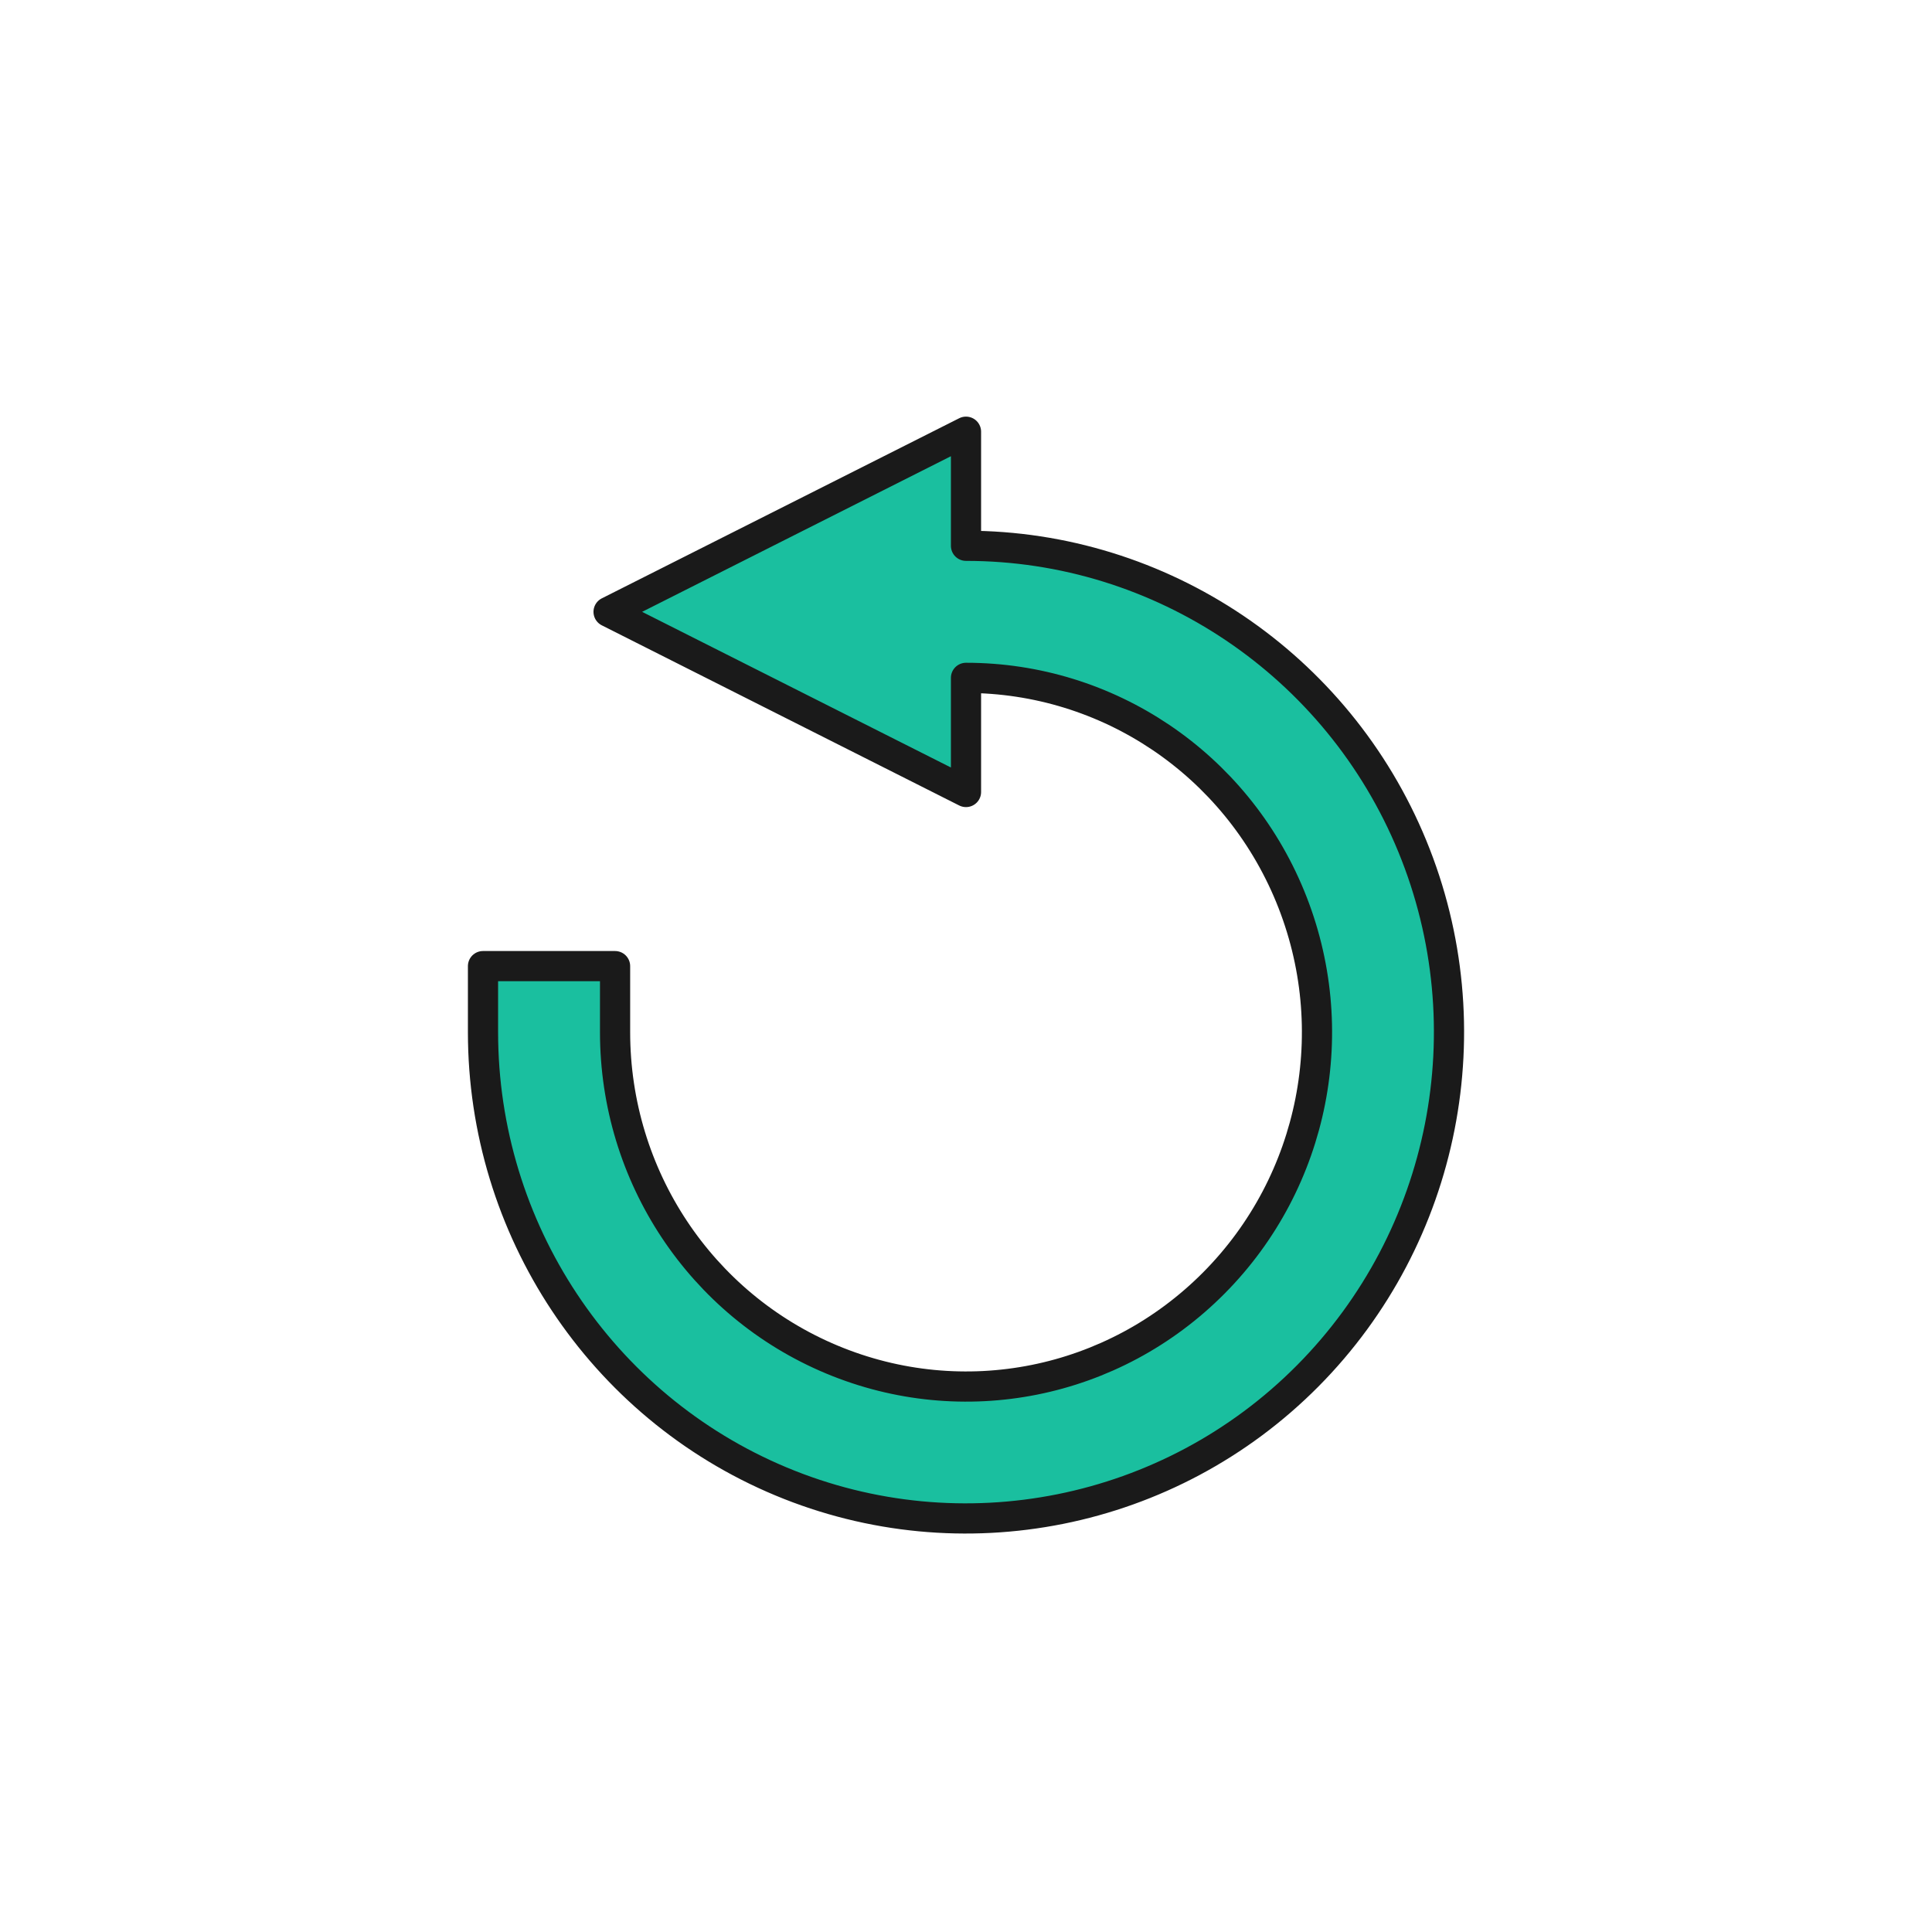
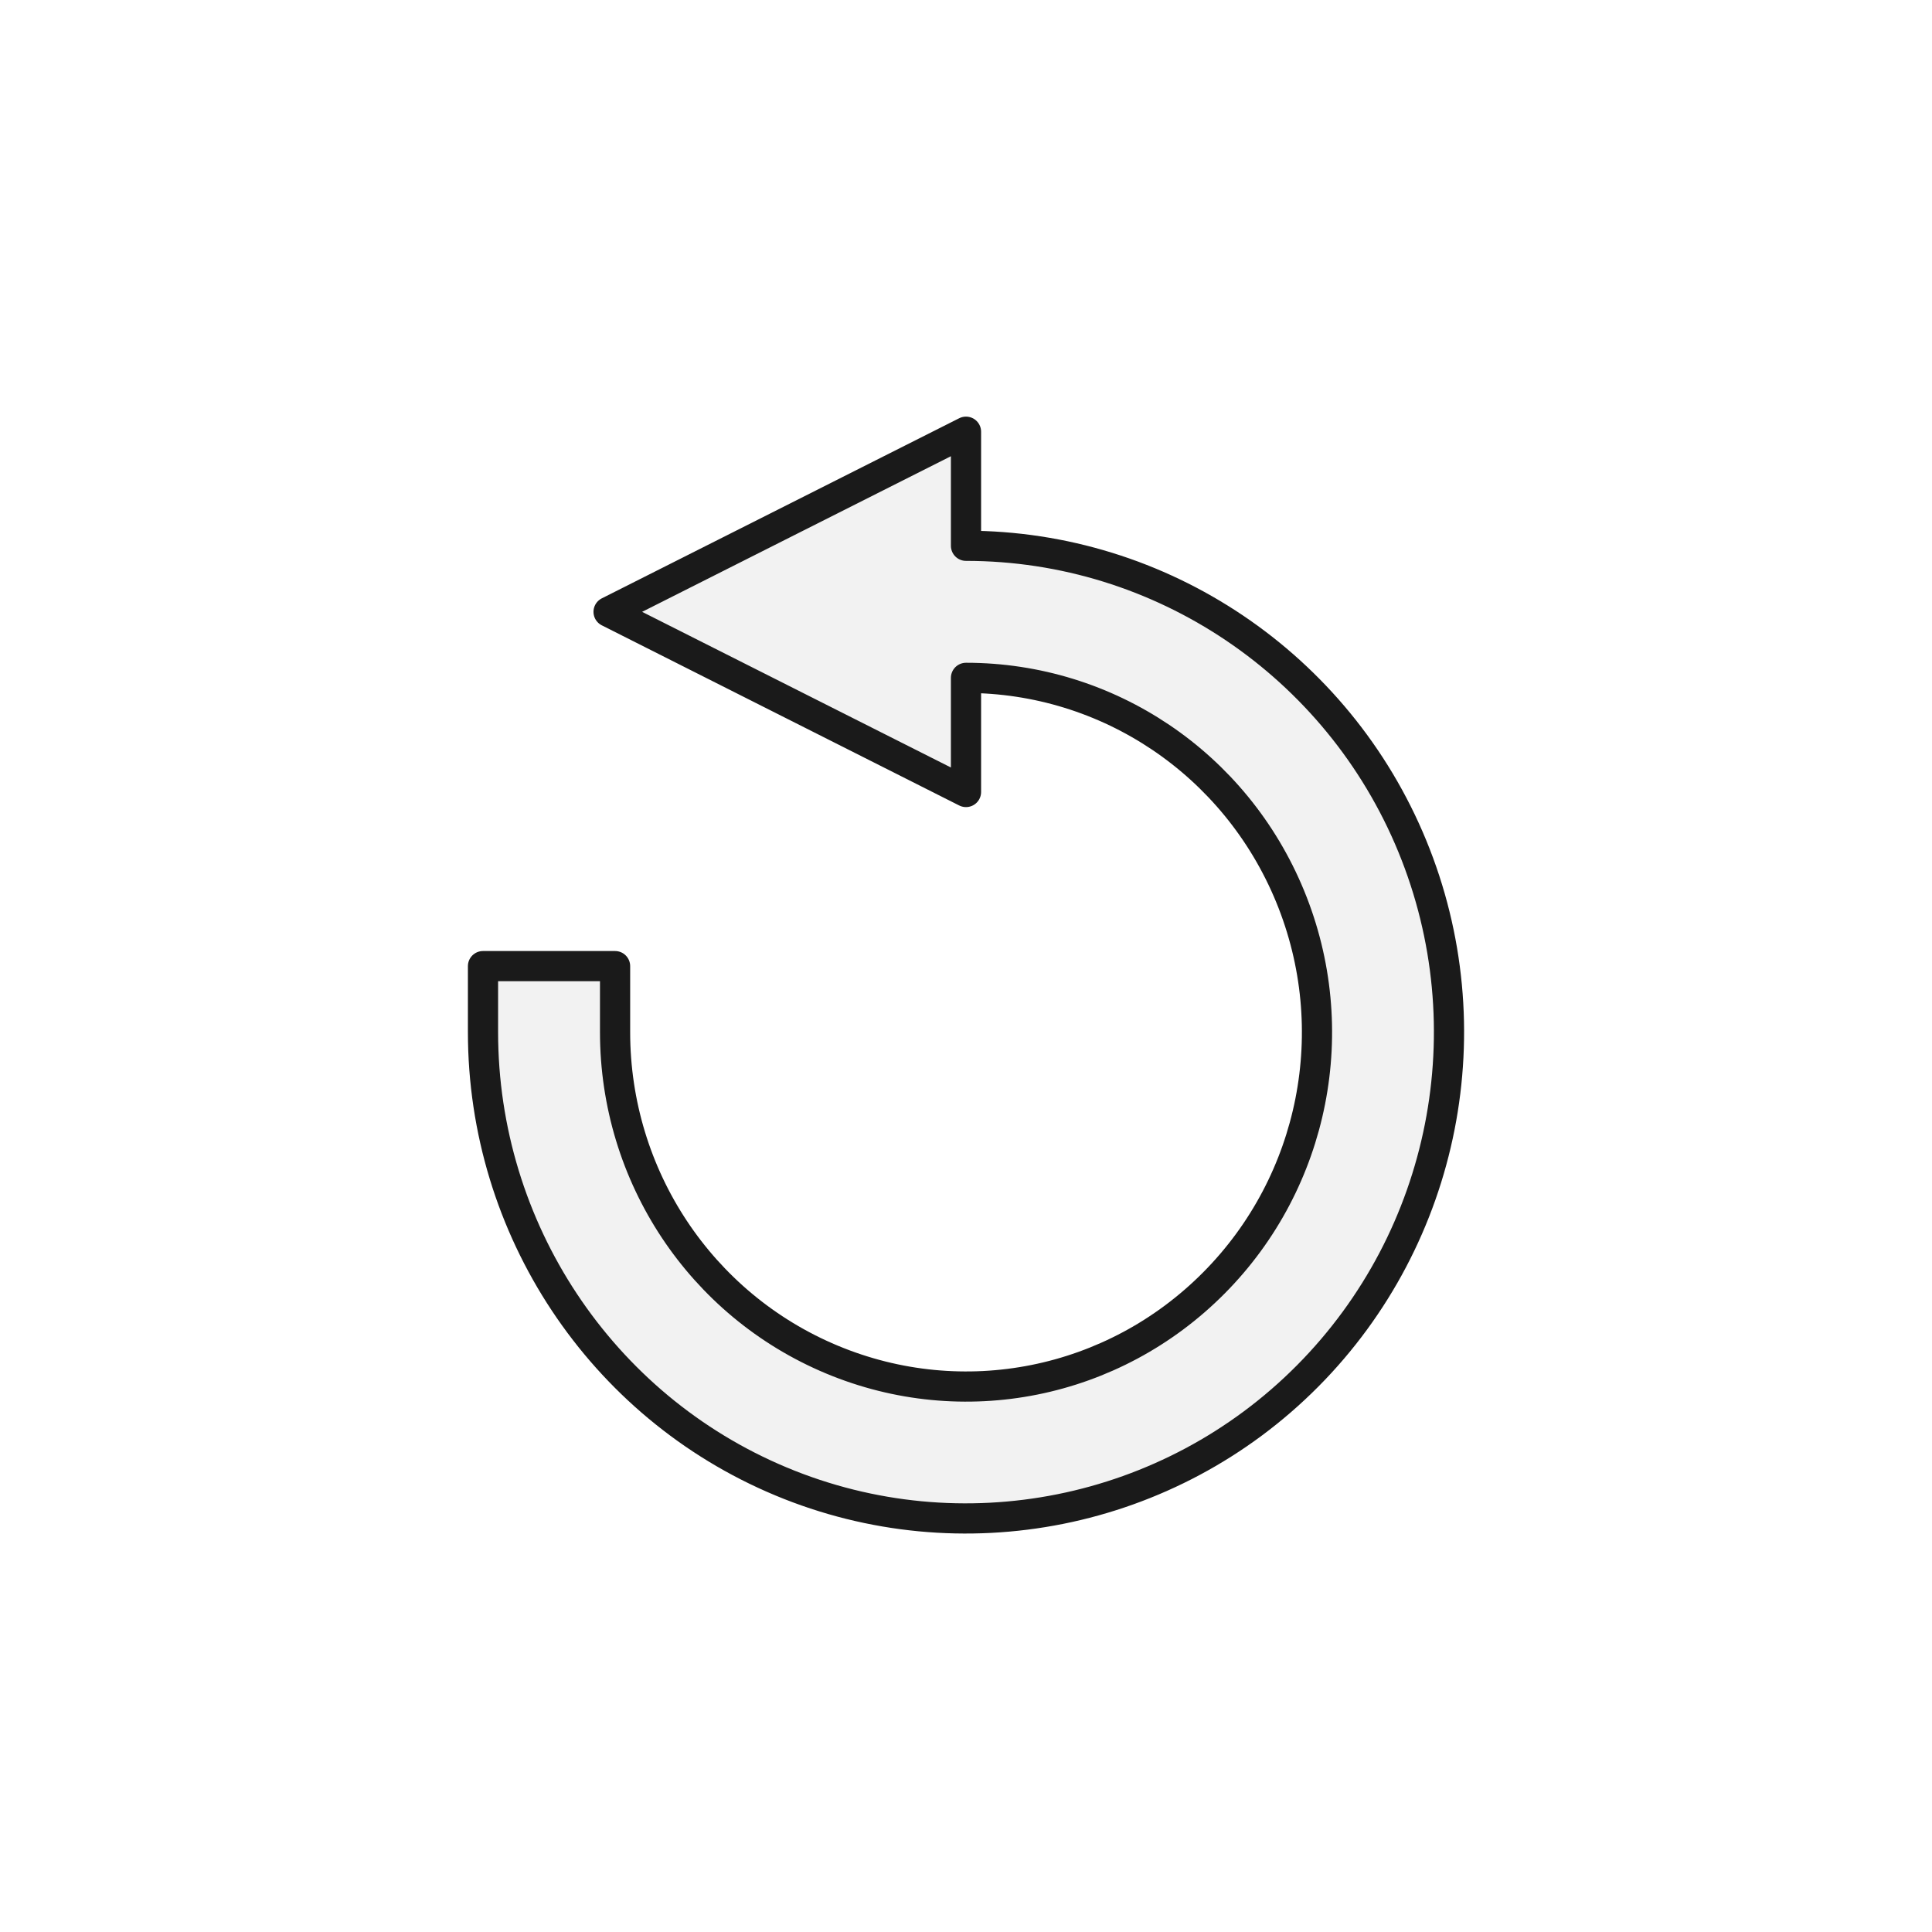
<svg xmlns="http://www.w3.org/2000/svg" version="1.1" id="Calque_1" x="0px" y="0px" width="64" height="64" viewBox="0 0 64 64" enable-background="new 0 0 64 64" xml:space="preserve">
  <defs id="defs6" />
-   <path style="color:#000000;font-style:normal;font-variant:normal;font-weight:normal;font-stretch:normal;font-size:medium;line-height:normal;font-family:sans-serif;font-variant-ligatures:normal;font-variant-position:normal;font-variant-caps:normal;font-variant-numeric:normal;font-variant-alternates:normal;font-feature-settings:normal;text-indent:0;text-align:start;text-decoration:none;text-decoration-line:none;text-decoration-style:solid;text-decoration-color:#000000;letter-spacing:normal;word-spacing:normal;text-transform:none;writing-mode:lr-tb;direction:ltr;text-orientation:mixed;dominant-baseline:auto;baseline-shift:baseline;text-anchor:start;white-space:normal;shape-padding:0;clip-rule:nonzero;display:inline;overflow:visible;visibility:visible;opacity:1;isolation:auto;mix-blend-mode:normal;color-interpolation:sRGB;color-interpolation-filters:linearRGB;solid-color:#000000;solid-opacity:1;vector-effect:none;fill:#1abf9f;fill-opacity:1;fill-rule:nonzero;stroke:#1a1a1a;stroke-width:1;stroke-linecap:square;stroke-linejoin:round;stroke-miterlimit:4;stroke-dasharray:none;stroke-dashoffset:0;stroke-opacity:1;color-rendering:auto;image-rendering:auto;shape-rendering:auto;text-rendering:auto;enable-background:accumulate" d="M 32 14.301 L 20.16 20.268 L 32 26.236 L 32 22.455 C 36.701 22.455 40.932 25.3 42.738 29.695 C 44.544 34.09 43.547 39.138 40.215 42.496 C 36.883 45.855 31.903 46.852 27.557 45.037 C 23.21 43.222 20.375 38.951 20.375 34.191 L 20.375 32.004 L 16 32.004 L 16 34.191 C 16 40.694 19.894 46.579 25.871 49.074 C 31.848 51.57 38.751 50.184 43.32 45.578 C 47.89 40.972 49.255 34.042 46.785 28.031 C 44.315 22.02 38.472 18.08 32 18.08 L 32 14.301 z " id="path4149" />
+   <path style="color:#000000;font-style:normal;font-variant:normal;font-weight:normal;font-stretch:normal;font-size:medium;line-height:normal;font-family:sans-serif;font-variant-ligatures:normal;font-variant-position:normal;font-variant-caps:normal;font-variant-numeric:normal;font-variant-alternates:normal;font-feature-settings:normal;text-indent:0;text-align:start;text-decoration:none;text-decoration-line:none;text-decoration-style:solid;text-decoration-color:#000000;letter-spacing:normal;word-spacing:normal;text-transform:none;writing-mode:lr-tb;direction:ltr;text-orientation:mixed;dominant-baseline:auto;baseline-shift:baseline;text-anchor:start;white-space:normal;shape-padding:0;clip-rule:nonzero;display:inline;overflow:visible;visibility:visible;opacity:1;isolation:auto;mix-blend-mode:normal;color-interpolation:sRGB;color-interpolation-filters:linearRGB;solid-color:#000000;solid-opacity:1;vector-effect:none;fill:#f2f2f2;fill-opacity:1;fill-rule:nonzero;stroke:#1a1a1a;stroke-width:1;stroke-linecap:square;stroke-linejoin:round;stroke-miterlimit:4;stroke-dasharray:none;stroke-dashoffset:0;stroke-opacity:1;color-rendering:auto;image-rendering:auto;shape-rendering:auto;text-rendering:auto;enable-background:accumulate" d="M 32 14.301 L 20.16 20.268 L 32 26.236 L 32 22.455 C 36.701 22.455 40.932 25.3 42.738 29.695 C 44.544 34.09 43.547 39.138 40.215 42.496 C 36.883 45.855 31.903 46.852 27.557 45.037 C 23.21 43.222 20.375 38.951 20.375 34.191 L 20.375 32.004 L 16 32.004 L 16 34.191 C 16 40.694 19.894 46.579 25.871 49.074 C 31.848 51.57 38.751 50.184 43.32 45.578 C 47.89 40.972 49.255 34.042 46.785 28.031 C 44.315 22.02 38.472 18.08 32 18.08 L 32 14.301 z " id="path4149" />
</svg>
